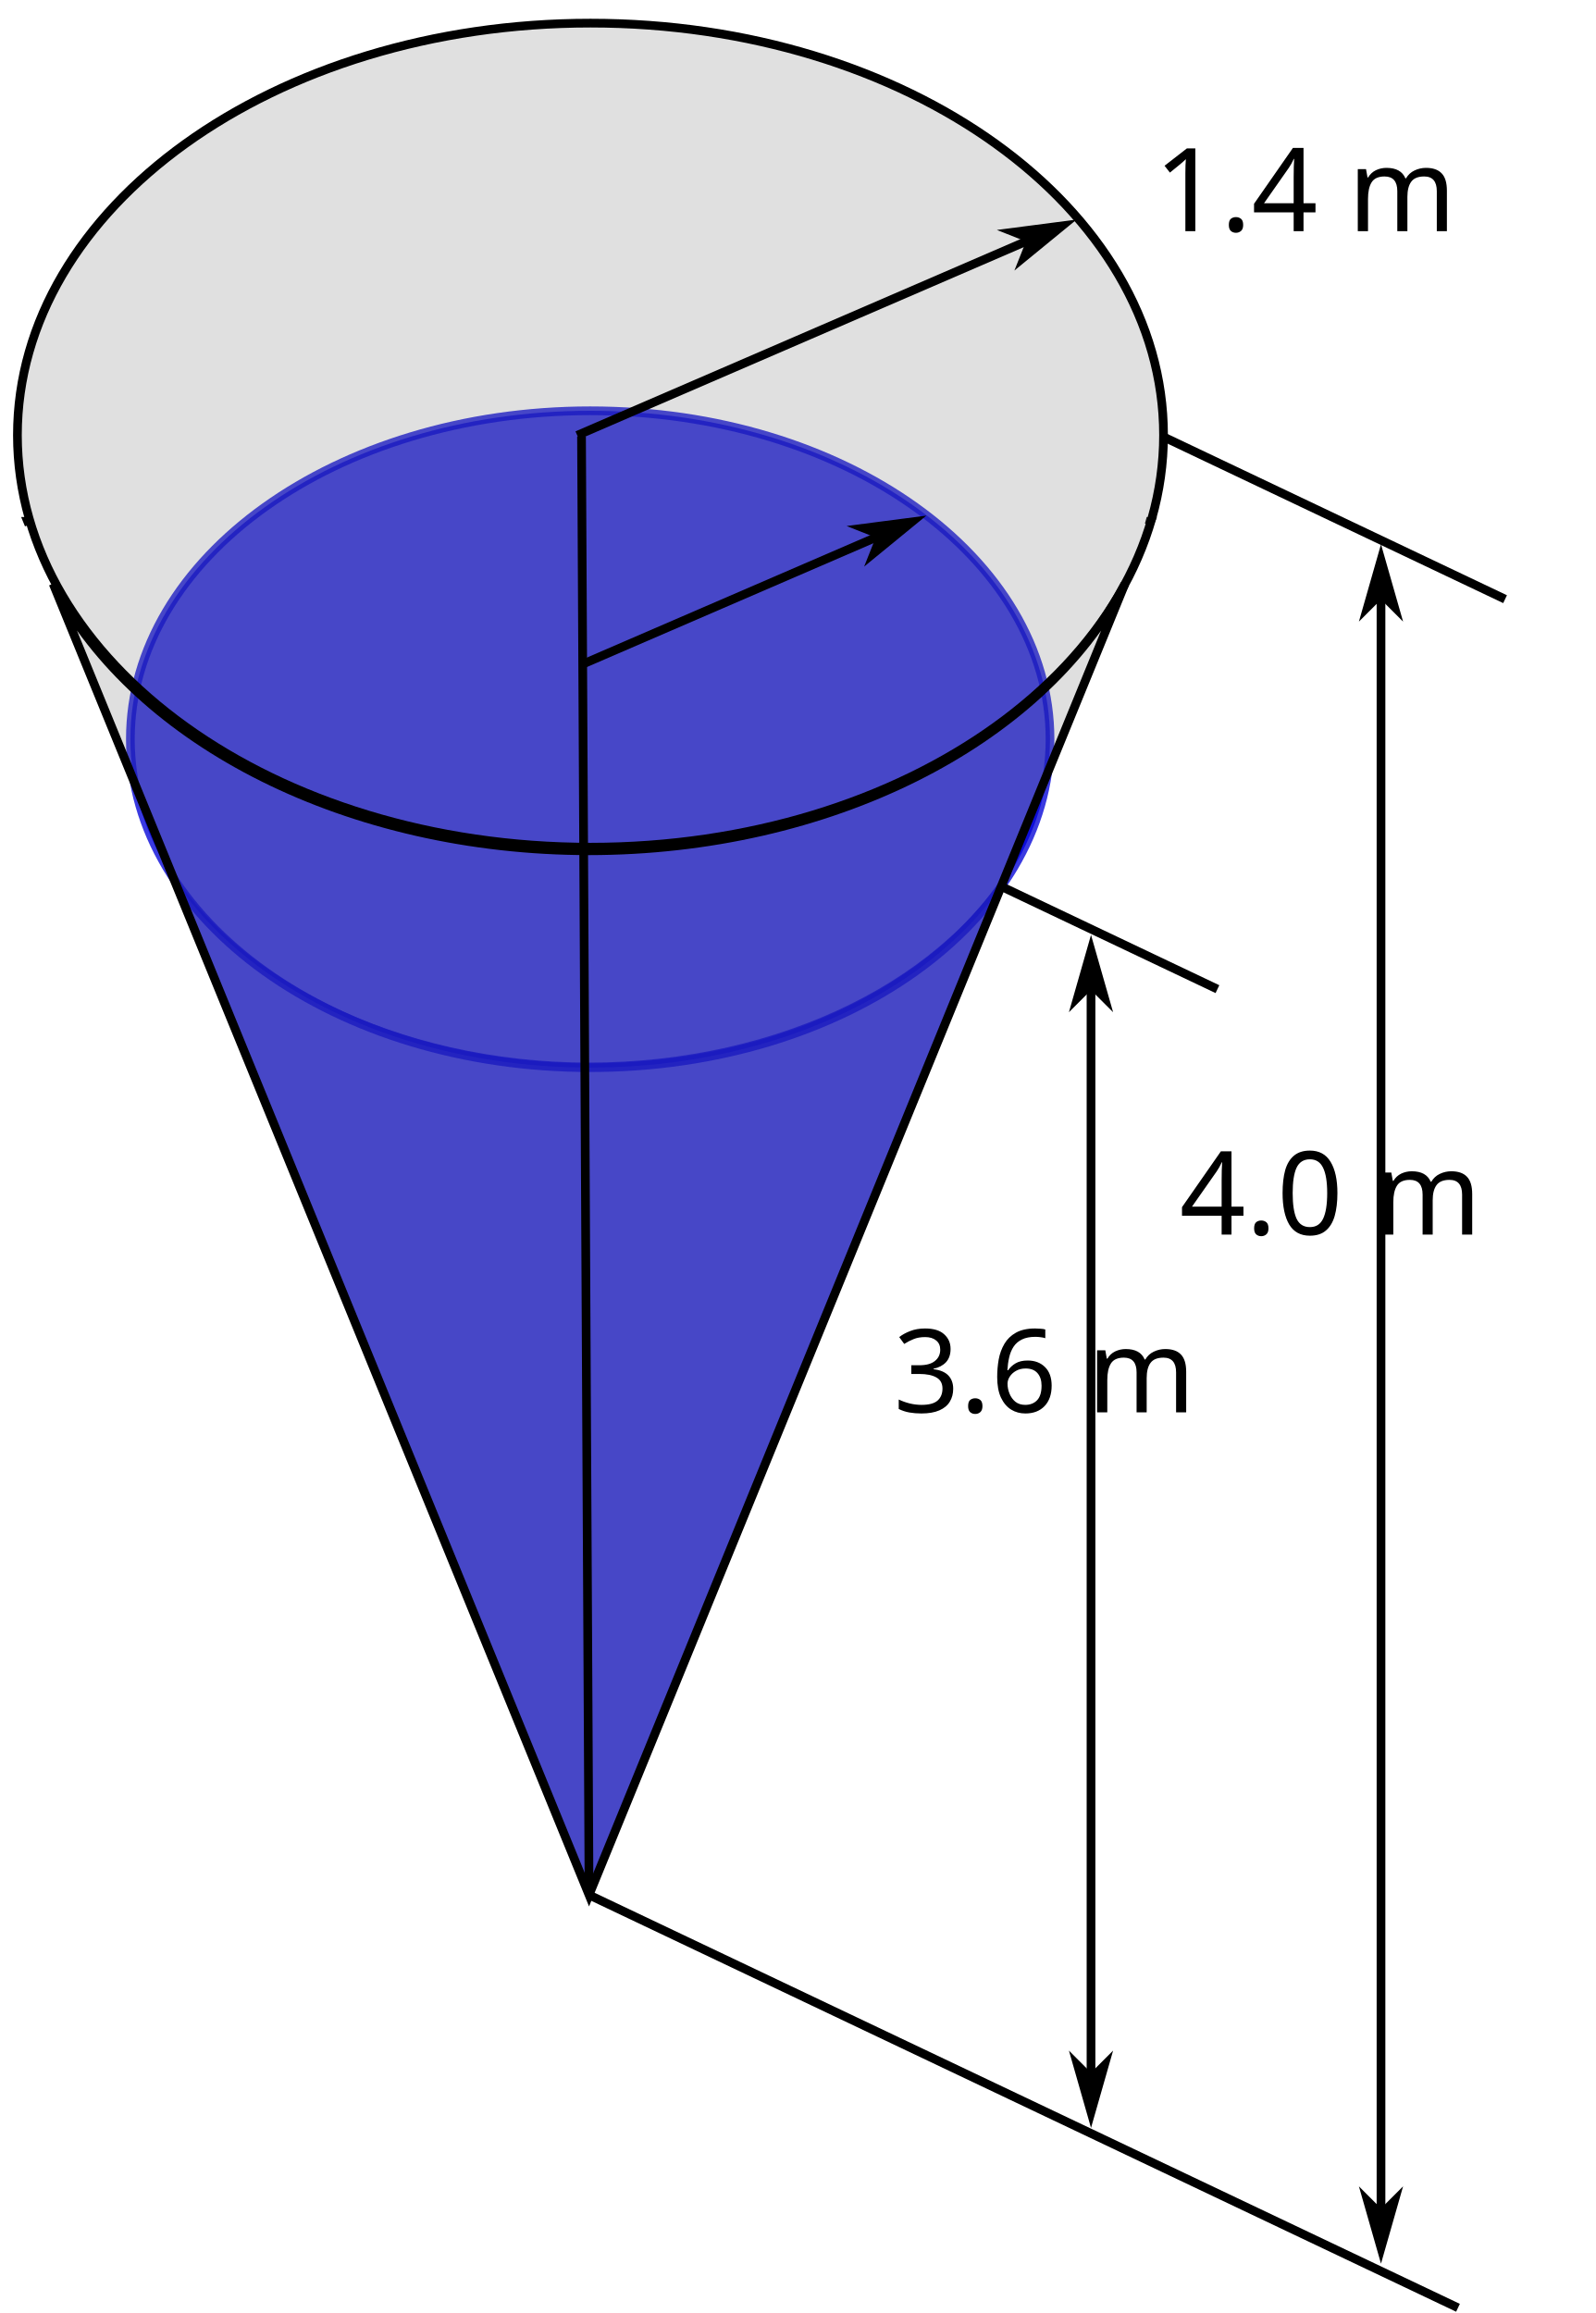
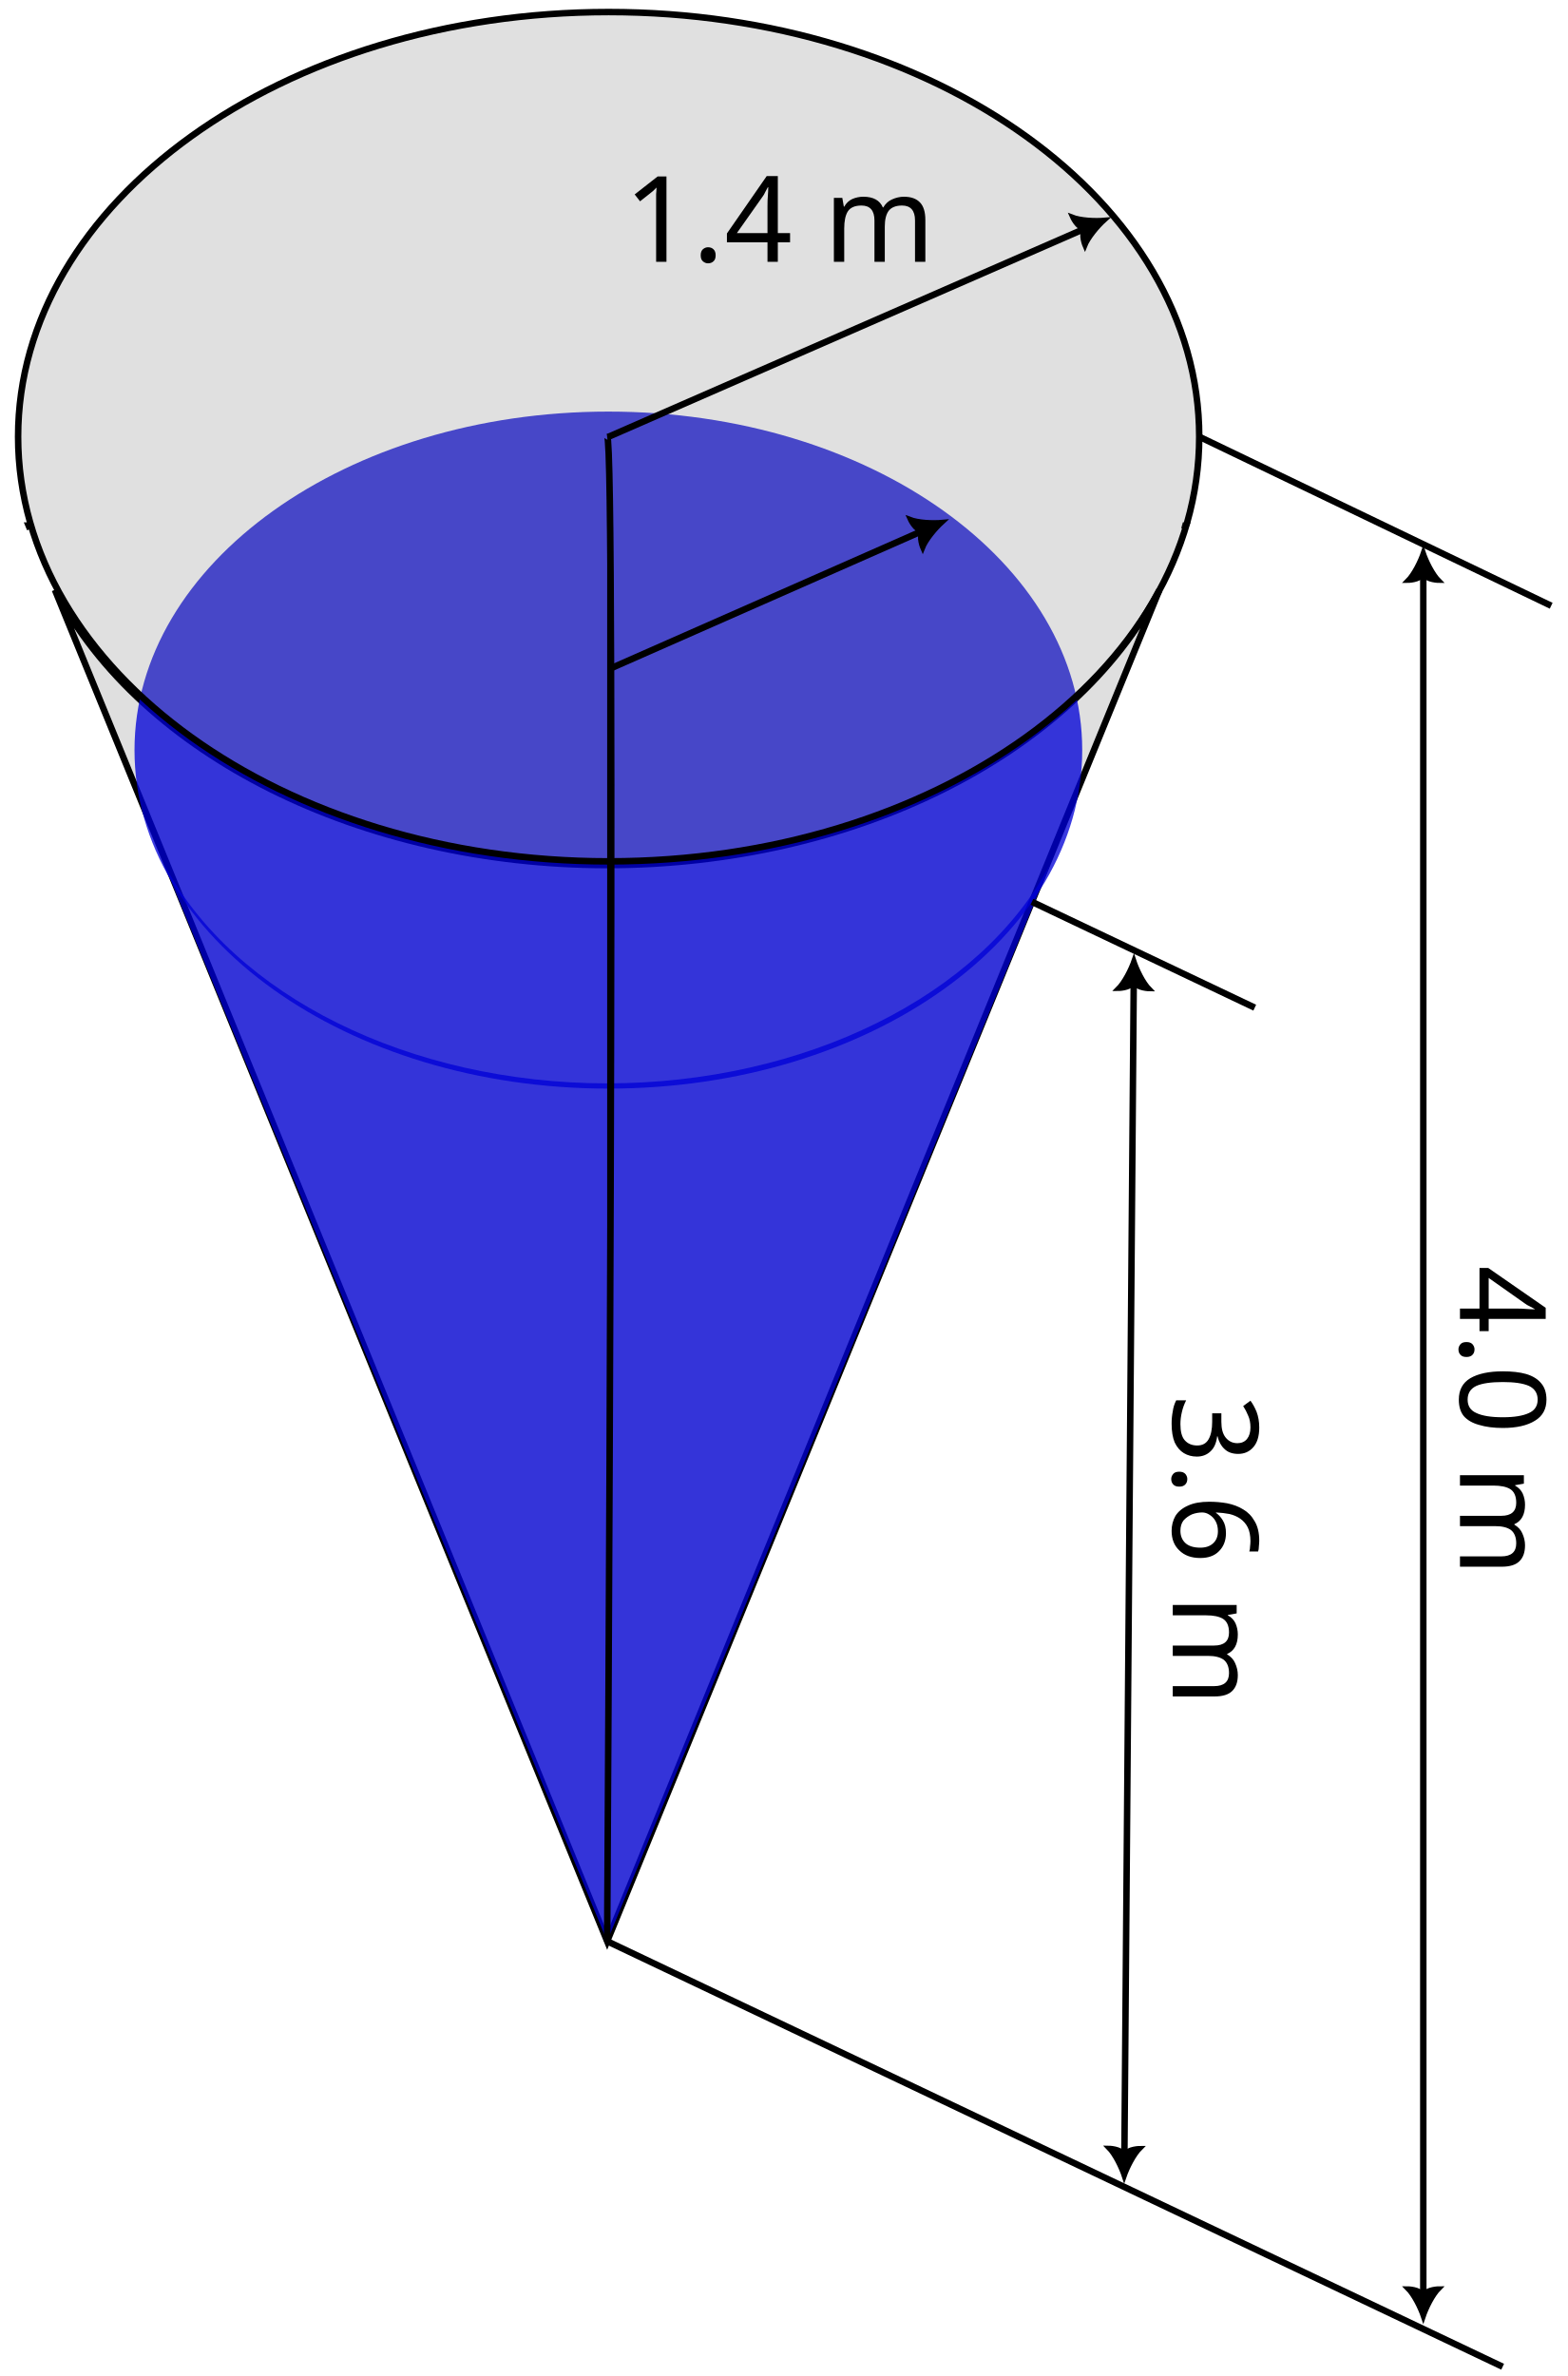
- <svg xmlns="http://www.w3.org/2000/svg" width="200mm" height="290mm" viewBox="0 0 200 290" version="1.1" id="svg65973">
+ <svg xmlns="http://www.w3.org/2000/svg" width="64mm" height="97mm" viewBox="0 0 64 97" version="1.1" id="svg65973">
  <defs id="defs65970">
+     <marker style="overflow:visible" id="marker11" refX="0" refY="0" orient="auto-start-reverse" markerWidth="1" markerHeight="1" viewBox="0 0 1 1" preserveAspectRatio="xMidYMid">
+       <path transform="scale(0.5)" style="fill:context-stroke;fill-rule:evenodd;stroke:context-stroke;stroke-width:1pt" d="m 6,0 c -3,1 -7,3 -9,5 0,0 0,-4 2,-5 -2,-1 -2,-5 -2,-5 2,2 6,4 9,5 z" id="path11" />
+     </marker>
+     <marker style="overflow:visible" id="ArrowTriangleStylized" refX="0" refY="0" orient="auto-start-reverse" markerWidth="1" markerHeight="1" viewBox="0 0 1 1" preserveAspectRatio="xMidYMid">
+       <path transform="scale(0.5)" style="fill:context-stroke;fill-rule:evenodd;stroke:context-stroke;stroke-width:1pt" d="m 6,0 c -3,1 -7,3 -9,5 0,0 0,-4 2,-5 -2,-1 -2,-5 -2,-5 2,2 6,4 9,5 z" id="path10" />
+     </marker>
    <marker style="overflow:visible" id="Arrow1Mstart" refX="0" refY="0" orient="auto">
      <path transform="matrix(0.4,0,0,0.4,4,0)" style="fill:context-stroke;fill-rule:evenodd;stroke:context-stroke;stroke-width:1pt" d="M 0,0 5,-5 -12.5,0 5,5 Z" id="path67873" />
    </marker>
    <marker style="overflow:visible" id="marker70579" refX="0" refY="0" orient="auto">
      <path transform="matrix(-0.4,0,0,-0.4,-4,0)" style="fill:context-stroke;fill-rule:evenodd;stroke:context-stroke;stroke-width:1pt" d="M 0,0 5,-5 -12.5,0 5,5 Z" id="path70577" />
    </marker>
    <marker style="overflow:visible" id="Arrow1Mend" refX="0" refY="0" orient="auto">
      <path transform="matrix(-0.4,0,0,-0.4,-4,0)" style="fill:context-stroke;fill-rule:evenodd;stroke:context-stroke;stroke-width:1pt" d="M 0,0 5,-5 -12.5,0 5,5 Z" id="path67876" />
    </marker>
    <marker style="overflow:visible" id="Arrow1Mstart-0" refX="0" refY="0" orient="auto">
      <path transform="matrix(0.4,0,0,0.4,4,0)" style="fill:context-stroke;fill-rule:evenodd;stroke:context-stroke;stroke-width:1pt" d="M 0,0 5,-5 -12.5,0 5,5 Z" id="path67873-6" />
    </marker>
    <marker style="overflow:visible" id="marker70579-5" refX="0" refY="0" orient="auto">
      <path transform="matrix(-0.4,0,0,-0.4,-4,0)" style="fill:context-stroke;fill-rule:evenodd;stroke:context-stroke;stroke-width:1pt" d="M 0,0 5,-5 -12.5,0 5,5 Z" id="path70577-9" />
    </marker>
    <marker style="overflow:visible" id="Arrow1Mend-7" refX="0" refY="0" orient="auto">
      <path transform="matrix(-0.4,0,0,-0.4,-4,0)" style="fill:context-stroke;fill-rule:evenodd;stroke:context-stroke;stroke-width:1pt" d="M 0,0 5,-5 -12.5,0 5,5 Z" id="path67876-9" />
    </marker>
    <marker style="overflow:visible" id="Arrow1Mend-0" refX="0" refY="0" orient="auto">
      <path transform="matrix(-0.4,0,0,-0.4,-4,0)" style="fill:context-stroke;fill-rule:evenodd;stroke:context-stroke;stroke-width:1pt" d="M 0,0 5,-5 -12.5,0 5,5 Z" id="path67876-4" />
    </marker>
  </defs>
  <g id="layer1" style="display:inline">
-     <path id="path66509-7" style="fill:#0000d7;fill-opacity:0.766;stroke:none;stroke-width:1.091;stroke-linecap:butt;stroke-linejoin:miter;stroke-dasharray:none;stroke-opacity:1" d="m 17.373,100.308 0.138,0.334 a 57.651,41.179 0 0 1 -0.094,-0.334 z m 112.914,0 a 57.651,41.179 0 0 1 -0.094,0.334 l 0.138,-0.334 z M 19.939,106.545 73.852,237.585 127.756,106.564 A 57.651,41.179 0 0 1 73.852,133.228 57.651,41.179 0 0 1 19.939,106.545 Z" />
-     <ellipse style="fill:#0000d7;fill-opacity:0.766;stroke:#0000d7;stroke-width:1.091;stroke-miterlimit:4;stroke-dasharray:none;stroke-dashoffset:0;stroke-opacity:0.77" id="path66056" cx="73.996" cy="92.682" rx="57.651" ry="41.179" />
-     <path id="path66509-7-1" style="fill:#737373;fill-opacity:0.225;stroke:#000000;stroke-width:1.091;stroke-linecap:butt;stroke-linejoin:miter;stroke-dasharray:none;stroke-opacity:1" d="m 3.464,65.368 0.172,0.419 A 71.848,51.66 0 0 1 3.52,65.368 Z m 140.719,0 a 71.848,51.66 0 0 1 -0.117,0.419 l 0.172,-0.419 z M 6.663,73.193 73.852,237.585 141.03,73.217 A 71.848,51.66 0 0 1 73.852,106.667 71.848,51.66 0 0 1 6.663,73.193 Z" />
-     <ellipse style="fill:#737373;fill-opacity:0.22;stroke:#000000;stroke-width:1.091;stroke-miterlimit:4;stroke-dasharray:none;stroke-dashoffset:0;stroke-opacity:1" id="path66056-3" cx="74.032" cy="54.559" rx="71.848" ry="51.66" />
-   </g>
-   <g id="layer2">
-     <path style="fill:none;stroke:#000000;stroke-width:1.091;stroke-linecap:butt;stroke-linejoin:miter;stroke-miterlimit:4;stroke-dasharray:none;stroke-opacity:1" d="M 73.854,237.581 72.909,54.73" id="path67477-4" />
-     <path style="fill:none;stroke:#000000;stroke-width:1.091;stroke-linecap:butt;stroke-linejoin:miter;stroke-miterlimit:4;stroke-dasharray:none;stroke-opacity:1;marker-end:url(#Arrow1Mend)" d="M 72.369,54.584 133.01,28.382" id="path67863" />
-     <path style="fill:none;stroke:#000000;stroke-width:1.091;stroke-linecap:butt;stroke-linejoin:miter;stroke-miterlimit:4;stroke-dasharray:none;stroke-opacity:1;marker-end:url(#Arrow1Mend-0)" d="M 73.223,83.194 114.17,65.501" id="path67863-3" />
-     <text xml:space="preserve" style="font-size:14.527px;line-height:1.25;font-family:sans-serif;letter-spacing:0px;word-spacing:0px;stroke-width:1.09" x="144.712" y="28.982" id="text69732">
-       <tspan id="tspan69730" style="stroke-width:1.09" x="144.712" y="28.982">1.4 m</tspan>
+     <path id="path66509-7-1" style="fill:#737373;fill-opacity:0.225;stroke:#000000;stroke-width:0.265;stroke-linecap:butt;stroke-linejoin:miter;stroke-dasharray:none;stroke-opacity:1" d="m 1.169,21.456 0.058,0.141 A 24.112,17.337 0 0 1 1.188,21.456 Z m 47.225,0 a 24.112,17.337 0 0 1 -0.039,0.141 l 0.058,-0.141 z M 2.242,24.082 24.79,79.251 47.335,24.09 A 24.112,17.337 0 0 1 24.79,35.316 24.112,17.337 0 0 1 2.242,24.082 Z" />
+     <path id="path66509-7" style="fill:#0000d7;fill-opacity:0.766;stroke:none;stroke-width:0.366;stroke-linecap:butt;stroke-linejoin:miter;stroke-dasharray:none;stroke-opacity:1" d="m 5.836,33.182 0.046,0.112 a 19.347,13.82 0 0 1 -0.031,-0.112 z m 37.893,0 a 19.347,13.82 0 0 1 -0.031,0.112 l 0.046,-0.112 z M 6.698,35.275 24.79,79.251 42.88,35.281 A 19.347,13.82 0 0 1 24.79,44.229 19.347,13.82 0 0 1 6.698,35.275 Z" />
+     <path id="path66056" style="fill:#0000d7;fill-opacity:0.766;stroke-width:0.366;stroke-opacity:0.77" d="M 44.186,30.623 A 19.347,13.82 0 0 1 24.839,44.442 19.347,13.82 0 0 1 5.492,30.623 19.347,13.82 0 0 1 24.839,16.803 19.347,13.82 0 0 1 44.186,30.623 Z" />
+     <path id="path66056-3" style="fill:#737373;fill-opacity:0.22;stroke:#000000;stroke-width:0.265;stroke-dasharray:none" d="M 48.963,17.829 A 24.112,17.337 0 0 1 24.851,35.165 24.112,17.337 0 0 1 0.739,17.829 24.112,17.337 0 0 1 24.851,0.492 24.112,17.337 0 0 1 48.963,17.829 Z" />
+     <text xml:space="preserve" style="display:inline;font-size:4.875px;line-height:1.25;font-family:sans-serif;letter-spacing:0px;word-spacing:0px;stroke-width:0.366" x="25.477" y="10.688" id="text69732">
+       <tspan id="tspan69730" style="stroke-width:0.366" x="25.477" y="10.688">1.4 m</tspan>
    </text>
-     <path style="fill:none;stroke:#000000;stroke-width:1.091;stroke-linecap:butt;stroke-linejoin:miter;stroke-miterlimit:4;stroke-dasharray:none;stroke-opacity:1" d="m 125.532,111.14 27.105,12.878" id="path70389" />
-     <path style="fill:none;stroke:#000000;stroke-width:1.091;stroke-linecap:butt;stroke-linejoin:miter;stroke-miterlimit:4;stroke-dasharray:none;stroke-opacity:1" d="m 73.852,237.585 108.945,51.761" id="path70389-1" />
-     <path style="fill:none;stroke:#000000;stroke-width:1.091;stroke-linecap:butt;stroke-linejoin:miter;stroke-miterlimit:4;stroke-dasharray:none;stroke-opacity:1" d="m 146.014,54.842 42.686,20.281" id="path70389-9" />
-     <path style="fill:none;stroke:#000000;stroke-width:1.091;stroke-linecap:butt;stroke-linejoin:miter;stroke-miterlimit:4;stroke-dasharray:none;stroke-opacity:1;marker-start:url(#Arrow1Mstart);marker-end:url(#marker70579)" d="M 136.787,264.644 V 119.364" id="path70554" />
-     <path style="fill:none;stroke:#000000;stroke-width:1.091;stroke-linecap:butt;stroke-linejoin:miter;stroke-miterlimit:4;stroke-dasharray:none;stroke-opacity:1;marker-start:url(#Arrow1Mstart-0);marker-end:url(#marker70579-5)" d="M 173.144,281.665 V 70.391" id="path70554-3" />
-     <text xml:space="preserve" style="font-size:14.527px;line-height:1.25;font-family:sans-serif;letter-spacing:0px;word-spacing:0px;stroke-width:1.09" x="112.022" y="177.079" id="text72017">
-       <tspan id="tspan72015" style="stroke-width:1.09" x="112.022" y="177.079">3.6 m</tspan>
+     <text xml:space="preserve" style="font-size:4.875px;line-height:1.25;font-family:sans-serif;letter-spacing:0px;word-spacing:0px;stroke-width:0.366" x="56.95" y="-47.882" id="text72017" transform="rotate(90)">
+       <tspan id="tspan72015" style="stroke-width:0.366" x="56.95" y="-47.882">3.6 m</tspan>
    </text>
-     <text xml:space="preserve" style="font-size:14.527px;line-height:1.25;font-family:sans-serif;letter-spacing:0px;word-spacing:0px;stroke-width:1.09" x="147.883" y="154.79" id="text73849">
-       <tspan id="tspan73847" style="stroke-width:1.09" x="147.883" y="154.79">4.0 m</tspan>
+     <text xml:space="preserve" style="font-size:4.875px;line-height:1.25;font-family:sans-serif;letter-spacing:0px;word-spacing:0px;stroke-width:0.366" x="51.655" y="-59.61" id="text73849" transform="rotate(90)">
+       <tspan id="tspan73847" style="stroke-width:0.366" x="51.655" y="-59.61">4.0 m</tspan>
    </text>
+     <path style="fill:#000000;stroke:#000000;stroke-width:0.265;stroke-dasharray:none;stroke-opacity:1" d="m 24.79,79.251 c 0,0 0.377,-61.48 0,-61.422" id="path1" />
+     <path style="fill:#000000;stroke:#000000;stroke-width:0.265;stroke-dasharray:none;stroke-opacity:1;marker-end:url(#ArrowTriangleStylized)" d="M 24.949,27.279 37.768,21.628" id="path2" />
+     <path style="fill:#000000;stroke:#000000;stroke-width:0.265;stroke-dasharray:none;stroke-opacity:1;marker-end:url(#ArrowTriangleStylized)" d="M 24.851,17.829 44.394,9.29" id="path3" />
+     <path style="fill:#000000;stroke:#000000;stroke-width:0.265;stroke-dasharray:none;stroke-opacity:1" d="M 24.79,79.251 61.352,96.622" id="path4" />
+     <path style="fill:#000000;stroke:#000000;stroke-width:0.265;stroke-dasharray:none;stroke-opacity:1" d="m 48.963,17.829 14.37,6.901" id="path5" />
+     <path style="fill:#000000;stroke:#000000;stroke-width:0.265;stroke-dasharray:none;stroke-opacity:1" d="m 42.133,36.817 9.097,4.321" id="path6" />
+     <path style="fill:#000000;stroke:#000000;stroke-width:0.263;stroke-dasharray:none;stroke-opacity:1;marker-start:url(#marker11);marker-end:url(#ArrowTriangleStylized)" d="M 58.112,93.819 V 23.317" id="path8" />
+     <path style="fill:#000000;stroke:#000000;stroke-width:0.264;stroke-dasharray:none;stroke-opacity:1;marker-start:url(#marker11);marker-end:url(#ArrowTriangleStylized)" d="M 45.907,88.085 46.29,39.981" id="path9" />
  </g>
</svg>
